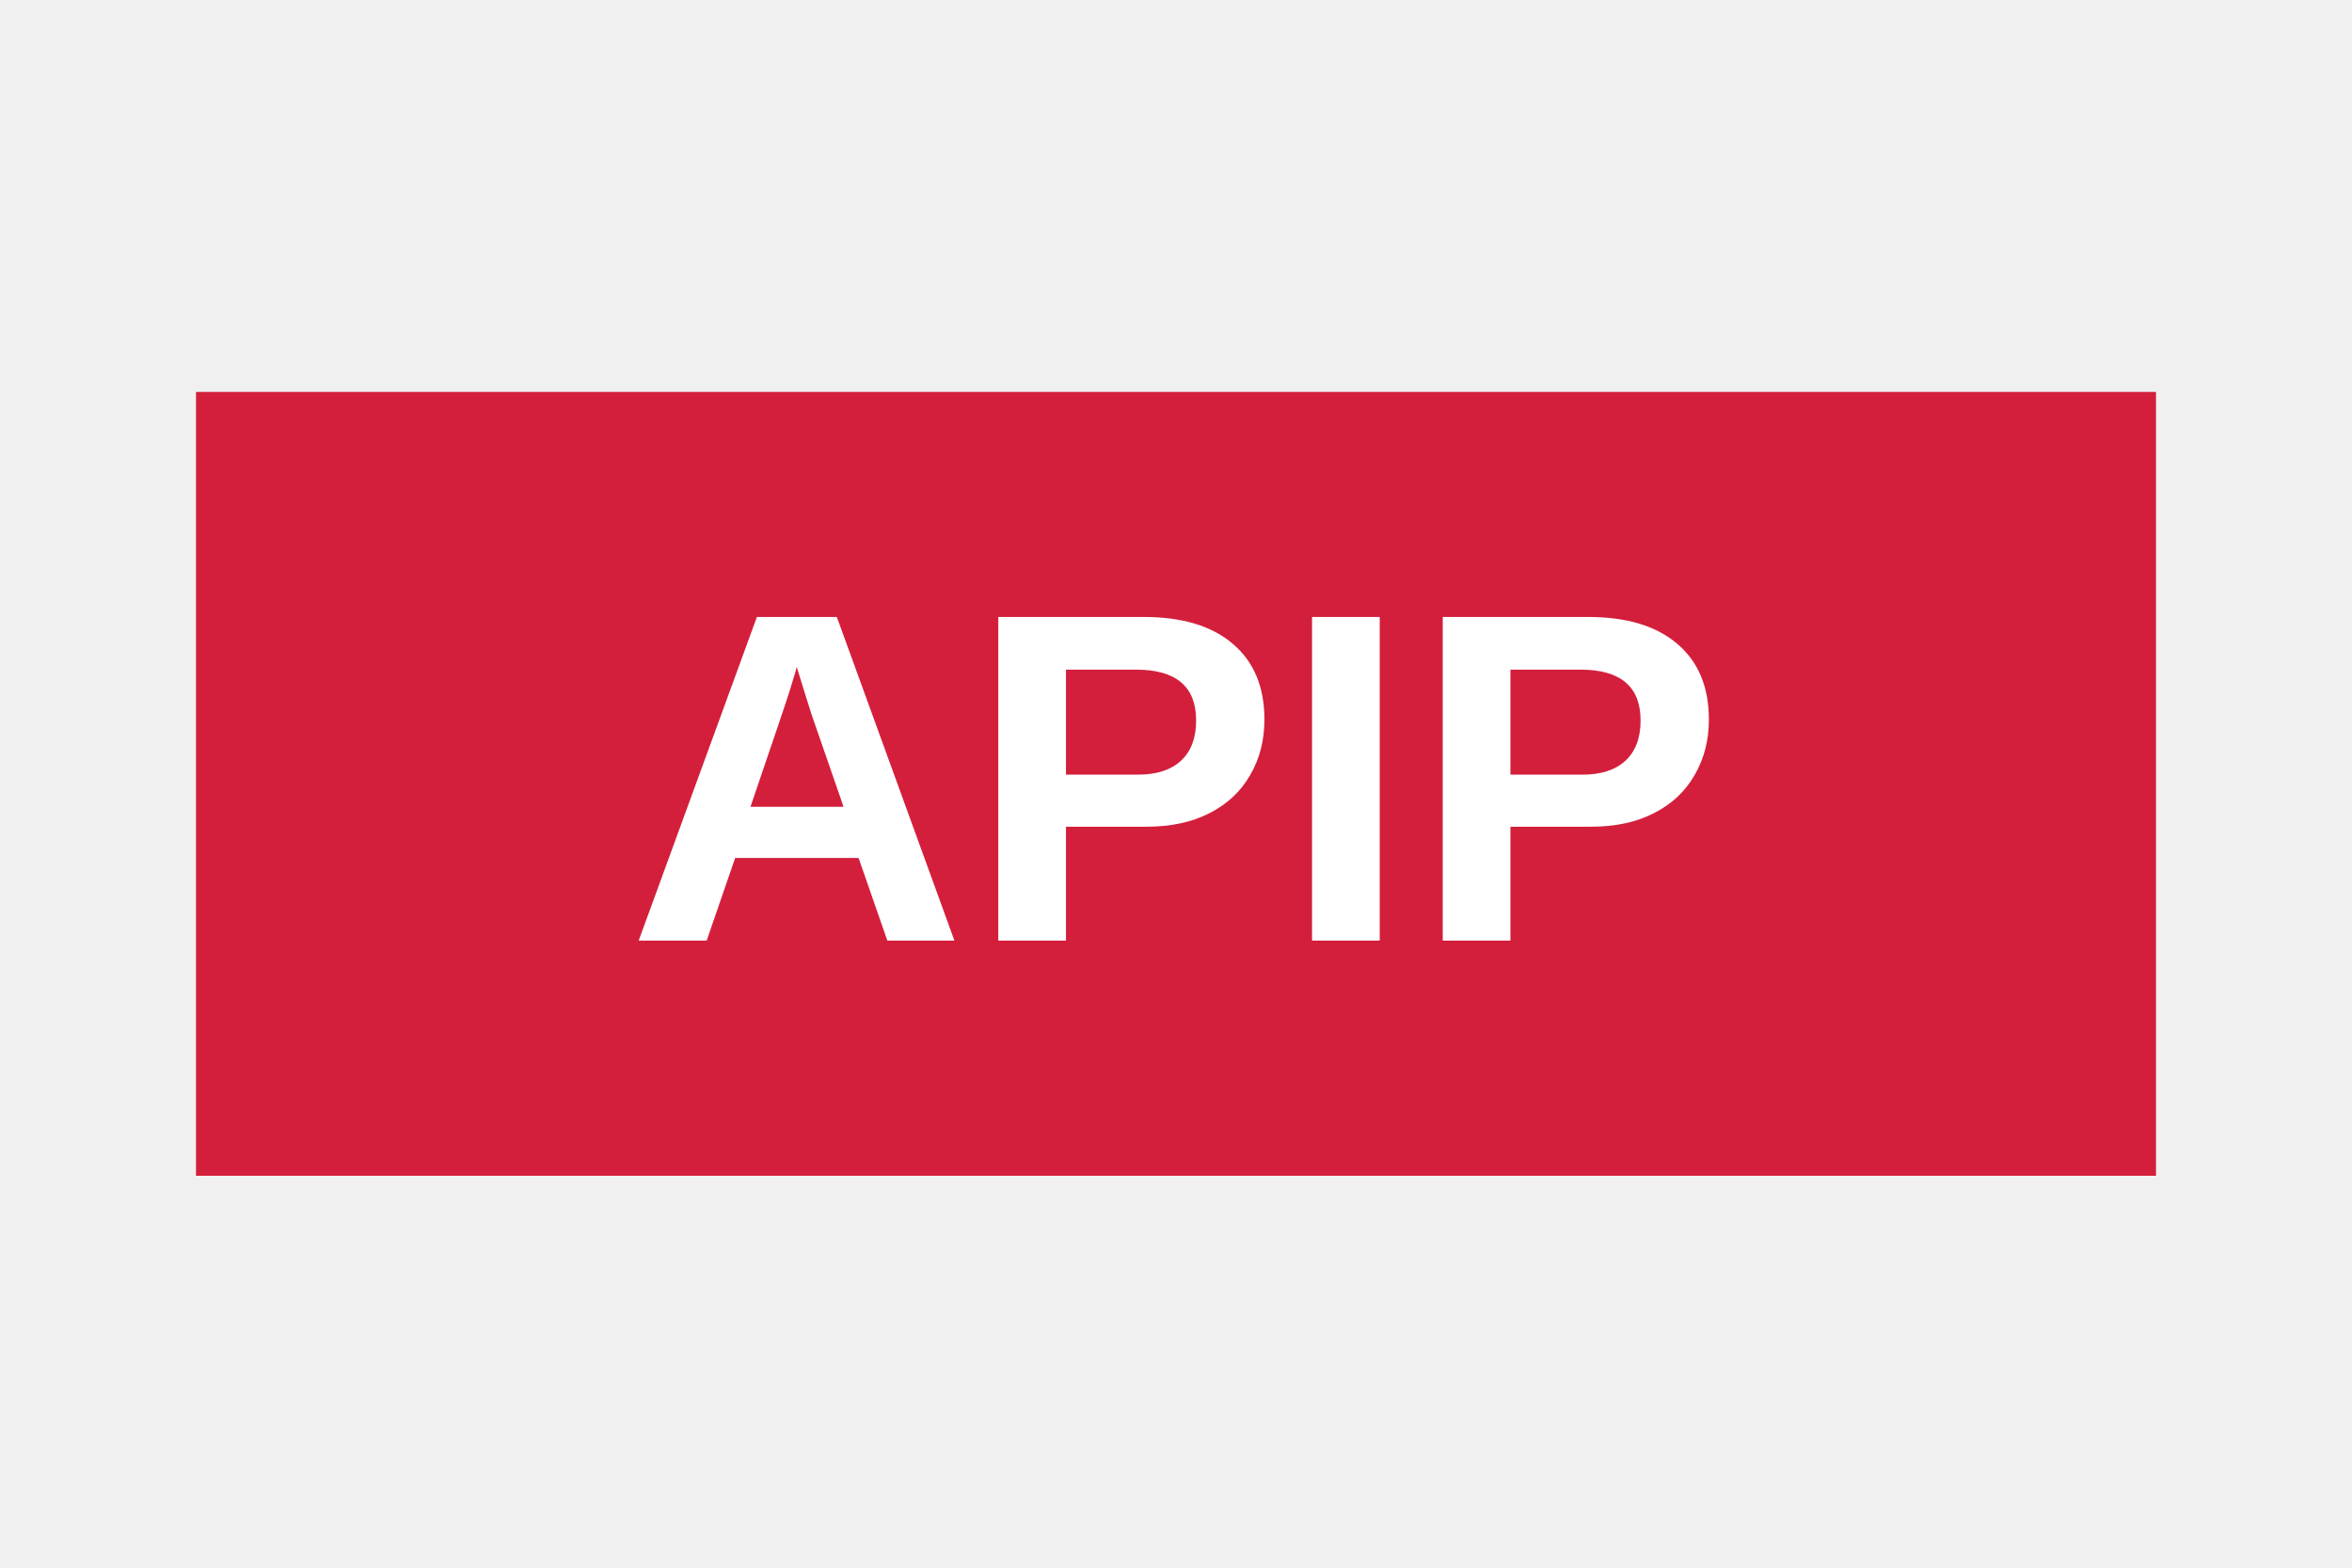
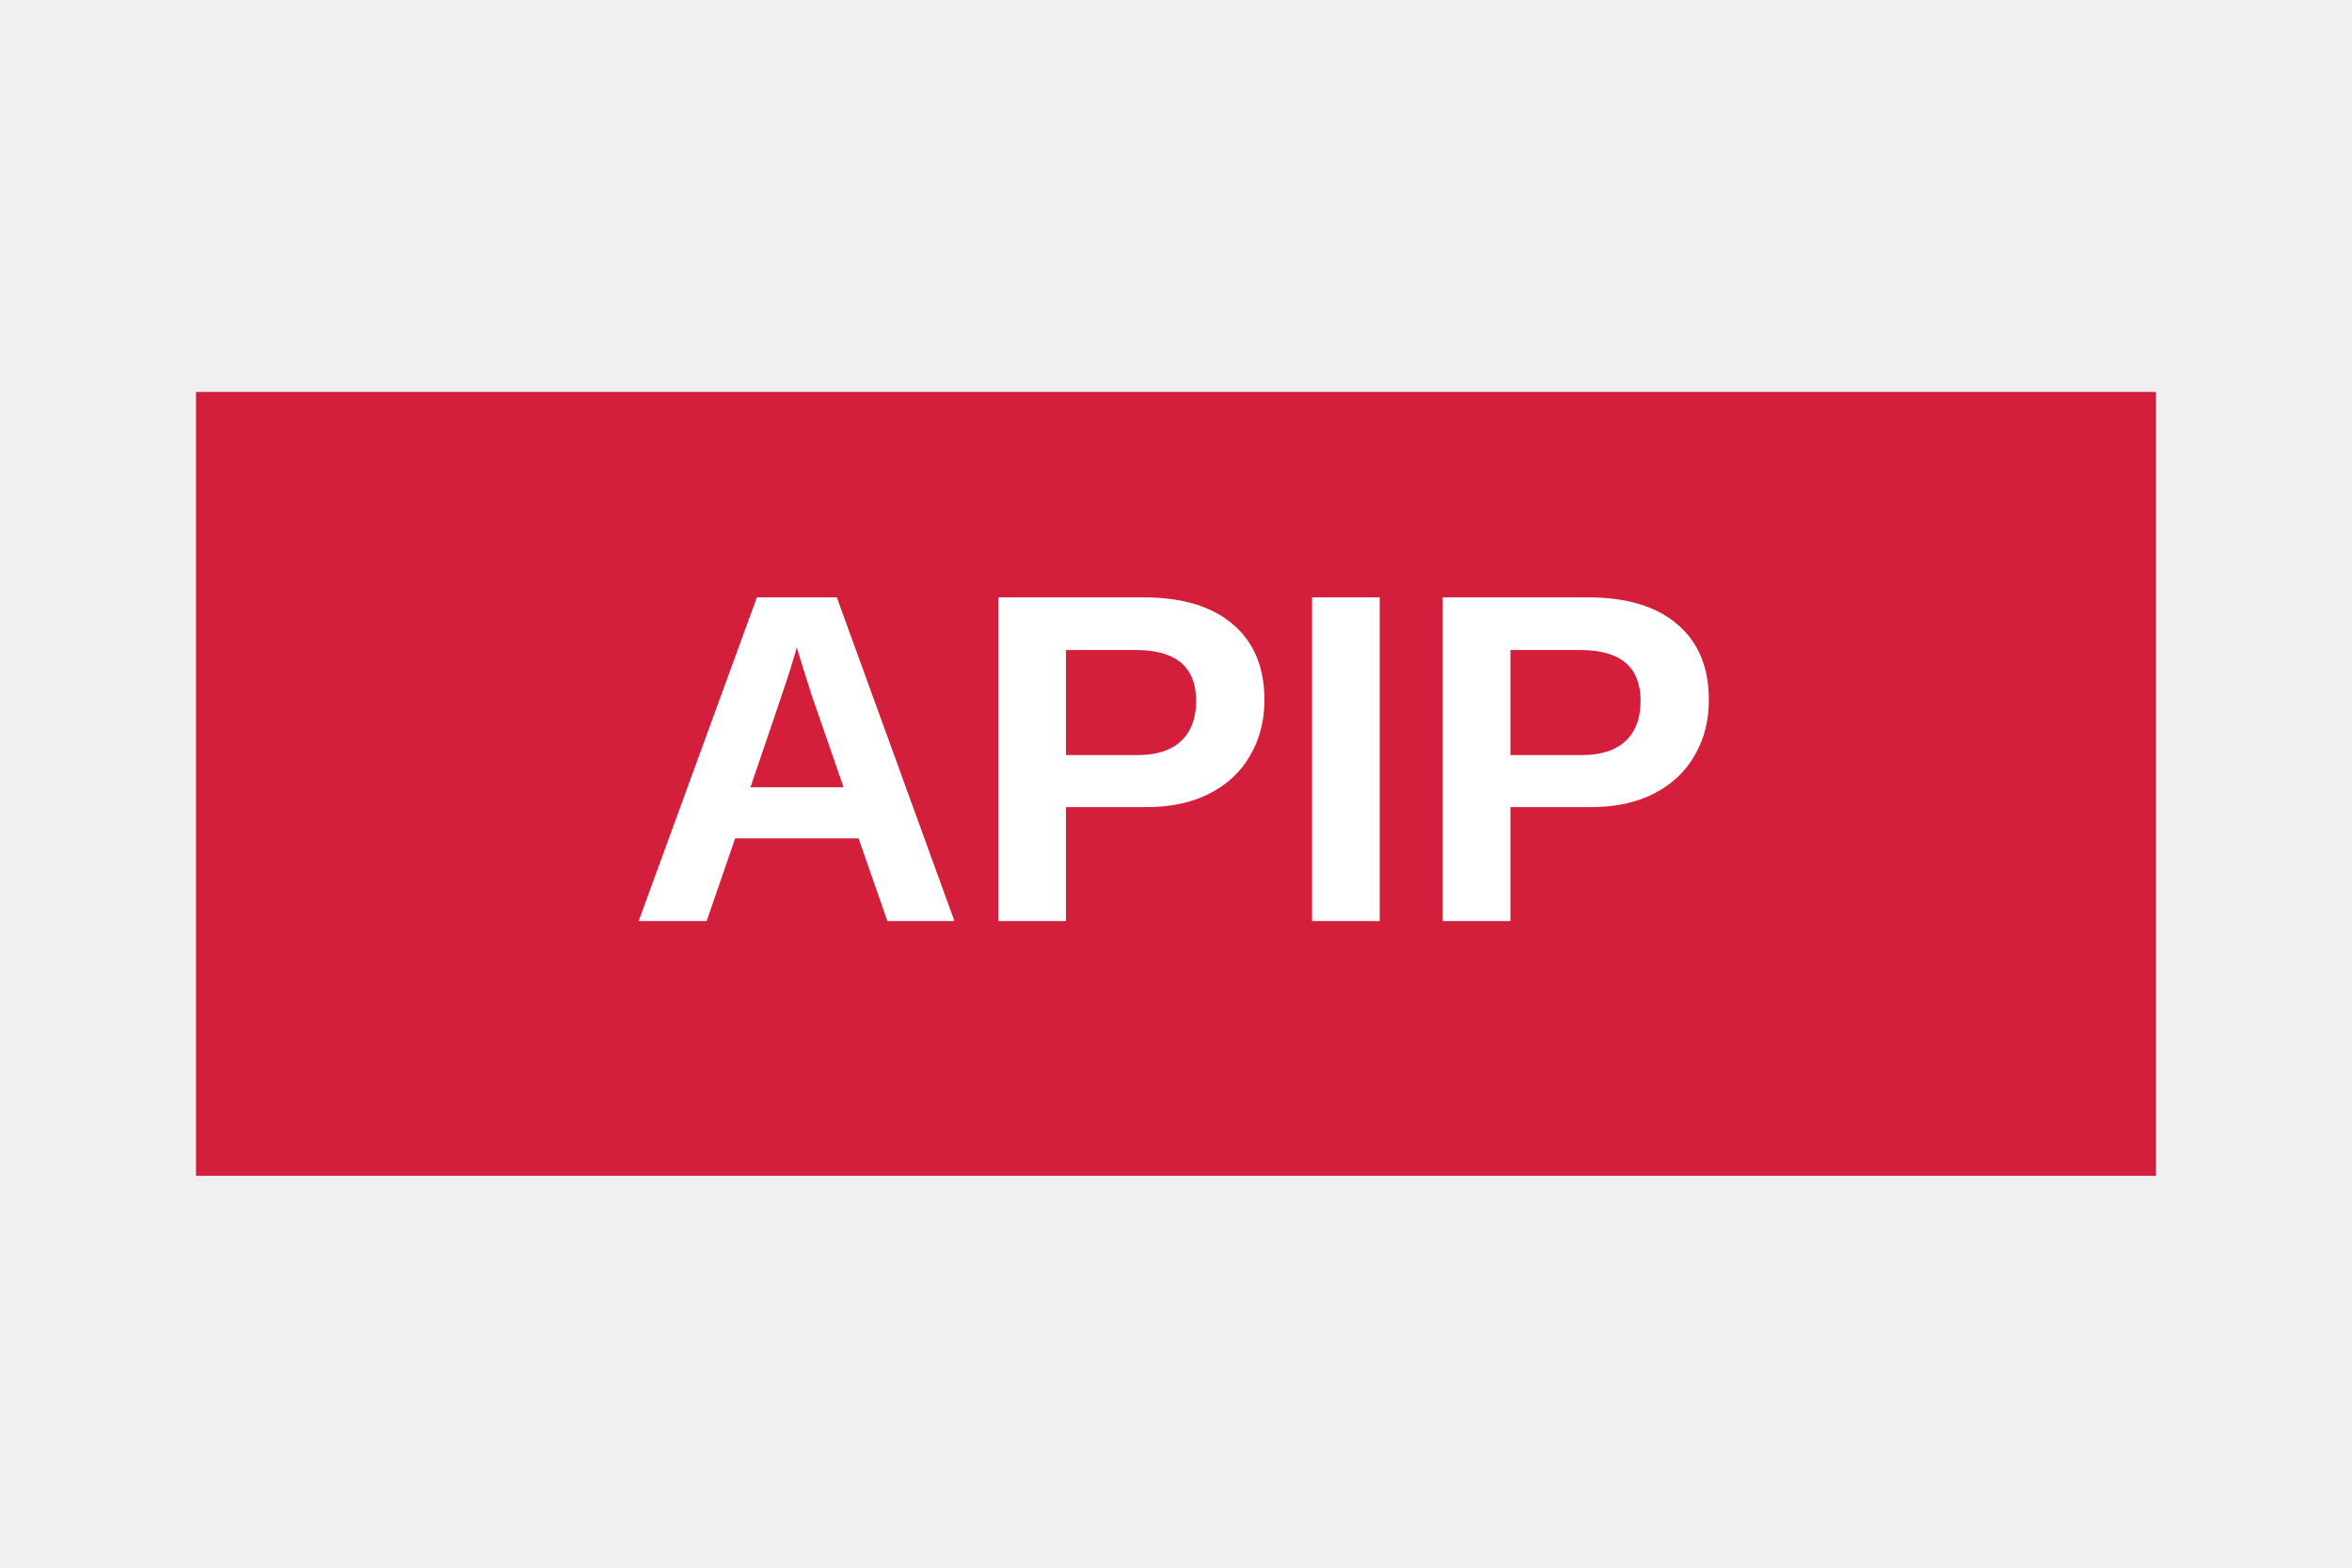
<svg xmlns="http://www.w3.org/2000/svg" width="120" height="80" viewBox="0 0 120 80">
-   <g transform="translate(10,20)">
-     <rect width="100" height="40" fill="#D31F3C" />
-     <text x="50" y="28" fill="white" font-family="Arial" font-size="24" font-weight="bold" text-anchor="middle">APIP</text>
-   </g>
+   <rect x="10" y="20" width="100" height="40" fill="#D31F3C" />
+   <text x="60" y="47" fill="white" font-family="Arial" font-size="24" font-weight="bold" text-anchor="middle">APIP</text>
</svg>
